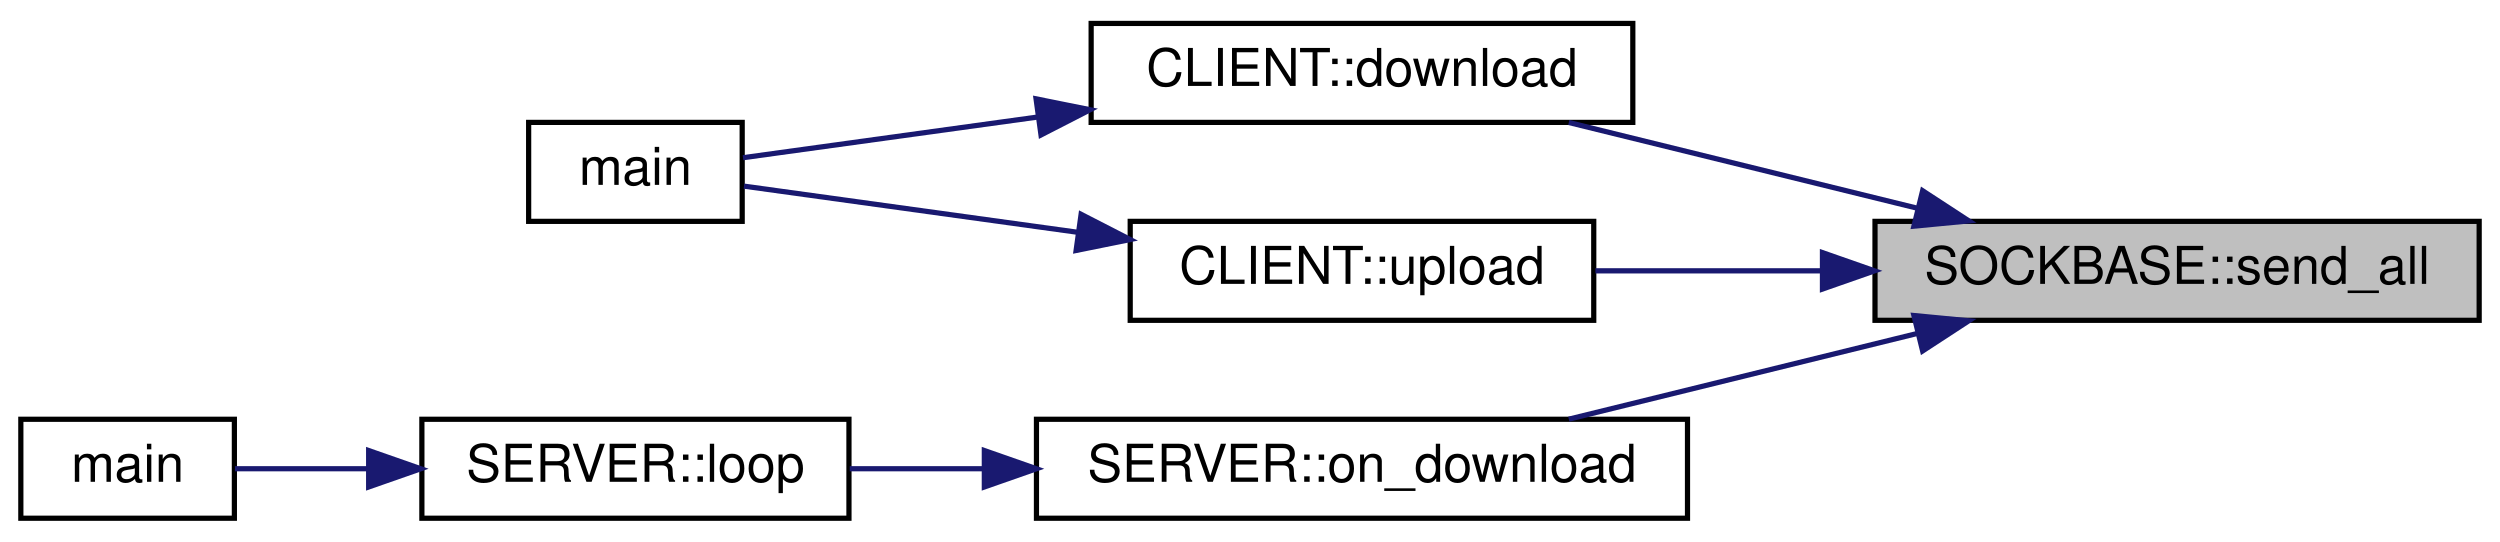
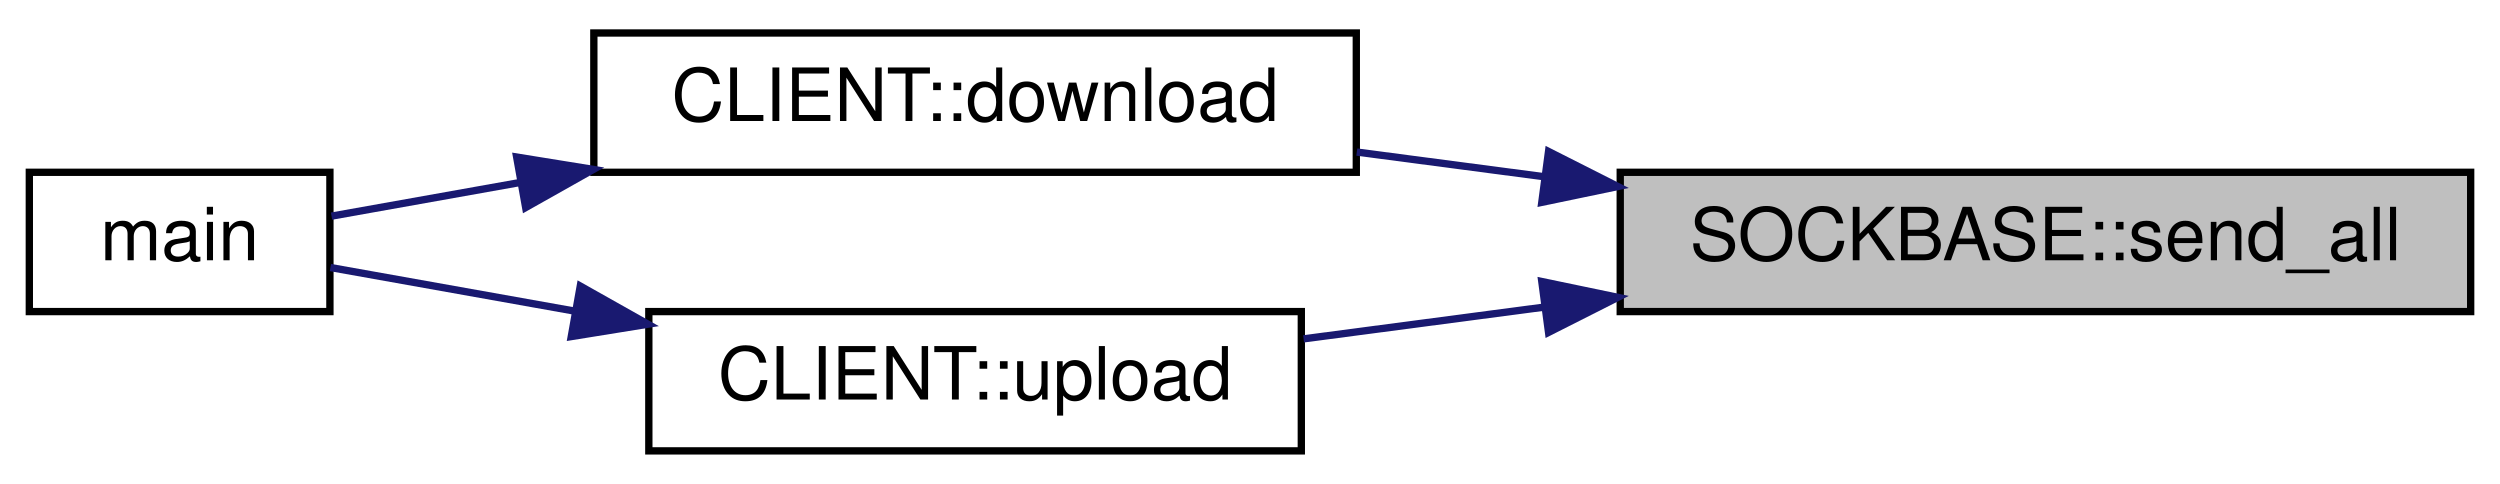
- <svg xmlns="http://www.w3.org/2000/svg" xmlns:xlink="http://www.w3.org/1999/xlink" width="480pt" height="104pt" viewBox="0.00 0.00 480.00 104.00">
-   <g id="graph0" class="graph" transform="scale(1 1) rotate(0) translate(4 100)">
+ <svg xmlns="http://www.w3.org/2000/svg" xmlns:xlink="http://www.w3.org/1999/xlink" width="341pt" height="66pt" viewBox="0.00 0.00 341.00 66.00">
+   <g id="graph0" class="graph" transform="scale(1 1) rotate(0) translate(4 62)">
    <g id="node1" class="node">
      <g id="a_node1">
        <a xlink:title="Wysyłanie danych.">
-           <polygon fill="#bfbfbf" stroke="black" points="356,-38.5 356,-57.5 472,-57.5 472,-38.5 356,-38.5" />
-           <text text-anchor="middle" x="414" y="-45.5" font-family="Helvetica,sans-Serif" font-size="10.00">SOCKBASE::send_all</text>
+           <polygon fill="#bfbfbf" stroke="black" points="217,-19.5 217,-38.5 333,-38.5 333,-19.5 217,-19.5" />
+           <text text-anchor="middle" x="275" y="-26.5" font-family="Helvetica,sans-Serif" font-size="10.00">SOCKBASE::send_all</text>
        </a>
      </g>
    </g>
    <g id="node2" class="node">
      <g id="a_node2">
        <a xlink:href="class_c_l_i_e_n_t.html#ad348ac551652139ec10b8598f72527c1" target="_top" xlink:title="Pobieranie pliku.">
-           <polygon fill="none" stroke="black" points="205.5,-76.5 205.5,-95.5 309.5,-95.5 309.5,-76.5 205.5,-76.5" />
-           <text text-anchor="middle" x="257.5" y="-83.5" font-family="Helvetica,sans-Serif" font-size="10.00">CLIENT::download</text>
+           <polygon fill="none" stroke="black" points="77,-38.5 77,-57.5 181,-57.5 181,-38.5 77,-38.5" />
+           <text text-anchor="middle" x="129" y="-45.5" font-family="Helvetica,sans-Serif" font-size="10.00">CLIENT::download</text>
        </a>
      </g>
    </g>
    <g id="edge1" class="edge">
-       <path fill="none" stroke="midnightblue" d="M364.05,-60.04C342.46,-65.35 317.46,-71.5 297.21,-76.48" />
-       <polygon fill="midnightblue" stroke="midnightblue" points="365.14,-63.38 374.01,-57.59 363.47,-56.58 365.14,-63.38" />
+       <path fill="none" stroke="midnightblue" d="M206.65,-37.89C198.05,-39.02 189.36,-40.17 181.07,-41.26" />
+       <polygon fill="midnightblue" stroke="midnightblue" points="207.22,-41.34 216.67,-36.56 206.3,-34.4 207.22,-41.34" />
    </g>
    <g id="node4" class="node">
      <g id="a_node4">
-         <a xlink:href="class_s_e_r_v_e_r.html#aa64b01a309342860852be03efc4326eb" target="_top" xlink:title="Obsługa pobierania pliku.">
-           <polygon fill="none" stroke="black" points="195,-0.5 195,-19.5 320,-19.5 320,-0.5 195,-0.5" />
-           <text text-anchor="middle" x="257.5" y="-7.5" font-family="Helvetica,sans-Serif" font-size="10.00">SERVER::on_download</text>
+         <a xlink:href="class_c_l_i_e_n_t.html#a83c83556e186942b8d9c8b812a295454" target="_top" xlink:title="Wysyłanie pliku.">
+           <polygon fill="none" stroke="black" points="84.5,-0.5 84.5,-19.5 173.5,-19.5 173.5,-0.5 84.5,-0.5" />
+           <text text-anchor="middle" x="129" y="-7.5" font-family="Helvetica,sans-Serif" font-size="10.00">CLIENT::upload</text>
        </a>
      </g>
    </g>
    <g id="edge3" class="edge">
-       <path fill="none" stroke="midnightblue" d="M364.05,-35.96C342.46,-30.65 317.46,-24.5 297.21,-19.52" />
-       <polygon fill="midnightblue" stroke="midnightblue" points="363.47,-39.42 374.01,-38.41 365.14,-32.62 363.47,-39.42" />
-     </g>
-     <g id="node7" class="node">
-       <g id="a_node7">
-         <a xlink:href="class_c_l_i_e_n_t.html#a83c83556e186942b8d9c8b812a295454" target="_top" xlink:title="Wysyłanie pliku.">
-           <polygon fill="none" stroke="black" points="213,-38.5 213,-57.5 302,-57.5 302,-38.5 213,-38.5" />
-           <text text-anchor="middle" x="257.5" y="-45.5" font-family="Helvetica,sans-Serif" font-size="10.00">CLIENT::upload</text>
-         </a>
-       </g>
-     </g>
-     <g id="edge6" class="edge">
-       <path fill="none" stroke="midnightblue" d="M345.81,-48C331.08,-48 315.85,-48 302.32,-48" />
-       <polygon fill="midnightblue" stroke="midnightblue" points="345.91,-51.5 355.91,-48 345.91,-44.5 345.91,-51.5" />
+       <path fill="none" stroke="midnightblue" d="M206.53,-20.1C195.42,-18.63 184.16,-17.15 173.81,-15.78" />
+       <polygon fill="midnightblue" stroke="midnightblue" points="206.3,-23.6 216.67,-21.44 207.22,-16.66 206.3,-23.6" />
    </g>
    <g id="node3" class="node">
      <g id="a_node3">
        <a xlink:href="main__c_8cpp.html#a0ddf1224851353fc92bfbff6f499fa97" target="_top" xlink:title="Funkcja główna programu klienta.">
-           <polygon fill="none" stroke="black" points="97.5,-57.5 97.5,-76.5 138.5,-76.5 138.5,-57.5 97.5,-57.5" />
-           <text text-anchor="middle" x="118" y="-64.5" font-family="Helvetica,sans-Serif" font-size="10.00">main</text>
+           <polygon fill="none" stroke="black" points="0,-19.5 0,-38.5 41,-38.5 41,-19.5 0,-19.5" />
+           <text text-anchor="middle" x="20.5" y="-26.5" font-family="Helvetica,sans-Serif" font-size="10.00">main</text>
        </a>
      </g>
    </g>
    <g id="edge2" class="edge">
-       <path fill="none" stroke="midnightblue" d="M195.37,-77.55C174.93,-74.73 153.58,-71.78 138.66,-69.72" />
-       <polygon fill="midnightblue" stroke="midnightblue" points="194.92,-81.02 205.3,-78.93 195.87,-74.09 194.92,-81.02" />
-     </g>
-     <g id="node5" class="node">
-       <g id="a_node5">
-         <a xlink:href="class_s_e_r_v_e_r.html#ae5390a25208f81c139a73747374a02bf" target="_top" xlink:title="Pętla serwera.">
-           <polygon fill="none" stroke="black" points="77,-0.5 77,-19.5 159,-19.5 159,-0.5 77,-0.5" />
-           <text text-anchor="middle" x="118" y="-7.5" font-family="Helvetica,sans-Serif" font-size="10.00">SERVER::loop</text>
-         </a>
-       </g>
+       <path fill="none" stroke="midnightblue" d="M66.83,-37.09C57.58,-35.44 48.66,-33.85 41.22,-32.52" />
+       <polygon fill="midnightblue" stroke="midnightblue" points="66.47,-40.58 76.93,-38.89 67.7,-33.69 66.47,-40.58" />
    </g>
    <g id="edge4" class="edge">
-       <path fill="none" stroke="midnightblue" d="M184.98,-10C176.11,-10 167.3,-10 159.15,-10" />
-       <polygon fill="midnightblue" stroke="midnightblue" points="184.99,-13.5 194.99,-10 184.99,-6.5 184.99,-13.5" />
-     </g>
-     <g id="node6" class="node">
-       <g id="a_node6">
-         <a xlink:href="main__s_8cpp.html#a0ddf1224851353fc92bfbff6f499fa97" target="_top" xlink:title="Funkcja główna programu serwera.">
-           <polygon fill="none" stroke="black" points="0,-0.5 0,-19.5 41,-19.5 41,-0.5 0,-0.5" />
-           <text text-anchor="middle" x="20.5" y="-7.5" font-family="Helvetica,sans-Serif" font-size="10.00">main</text>
-         </a>
-       </g>
-     </g>
-     <g id="edge5" class="edge">
-       <path fill="none" stroke="midnightblue" d="M66.57,-10C57.52,-10 48.6,-10 41.11,-10" />
-       <polygon fill="midnightblue" stroke="midnightblue" points="66.78,-13.5 76.78,-10 66.78,-6.5 66.78,-13.5" />
-     </g>
-     <g id="edge7" class="edge">
-       <path fill="none" stroke="midnightblue" d="M202.85,-55.41C180.36,-58.52 155.59,-61.94 138.85,-64.26" />
-       <polygon fill="midnightblue" stroke="midnightblue" points="203.57,-58.85 212.99,-54.01 202.61,-51.91 203.57,-58.85" />
+       <path fill="none" stroke="midnightblue" d="M74.4,-19.56C62.47,-21.69 50.56,-23.82 41.07,-25.51" />
+       <polygon fill="midnightblue" stroke="midnightblue" points="75.15,-22.98 84.38,-17.78 73.92,-16.09 75.15,-22.98" />
    </g>
  </g>
</svg>
